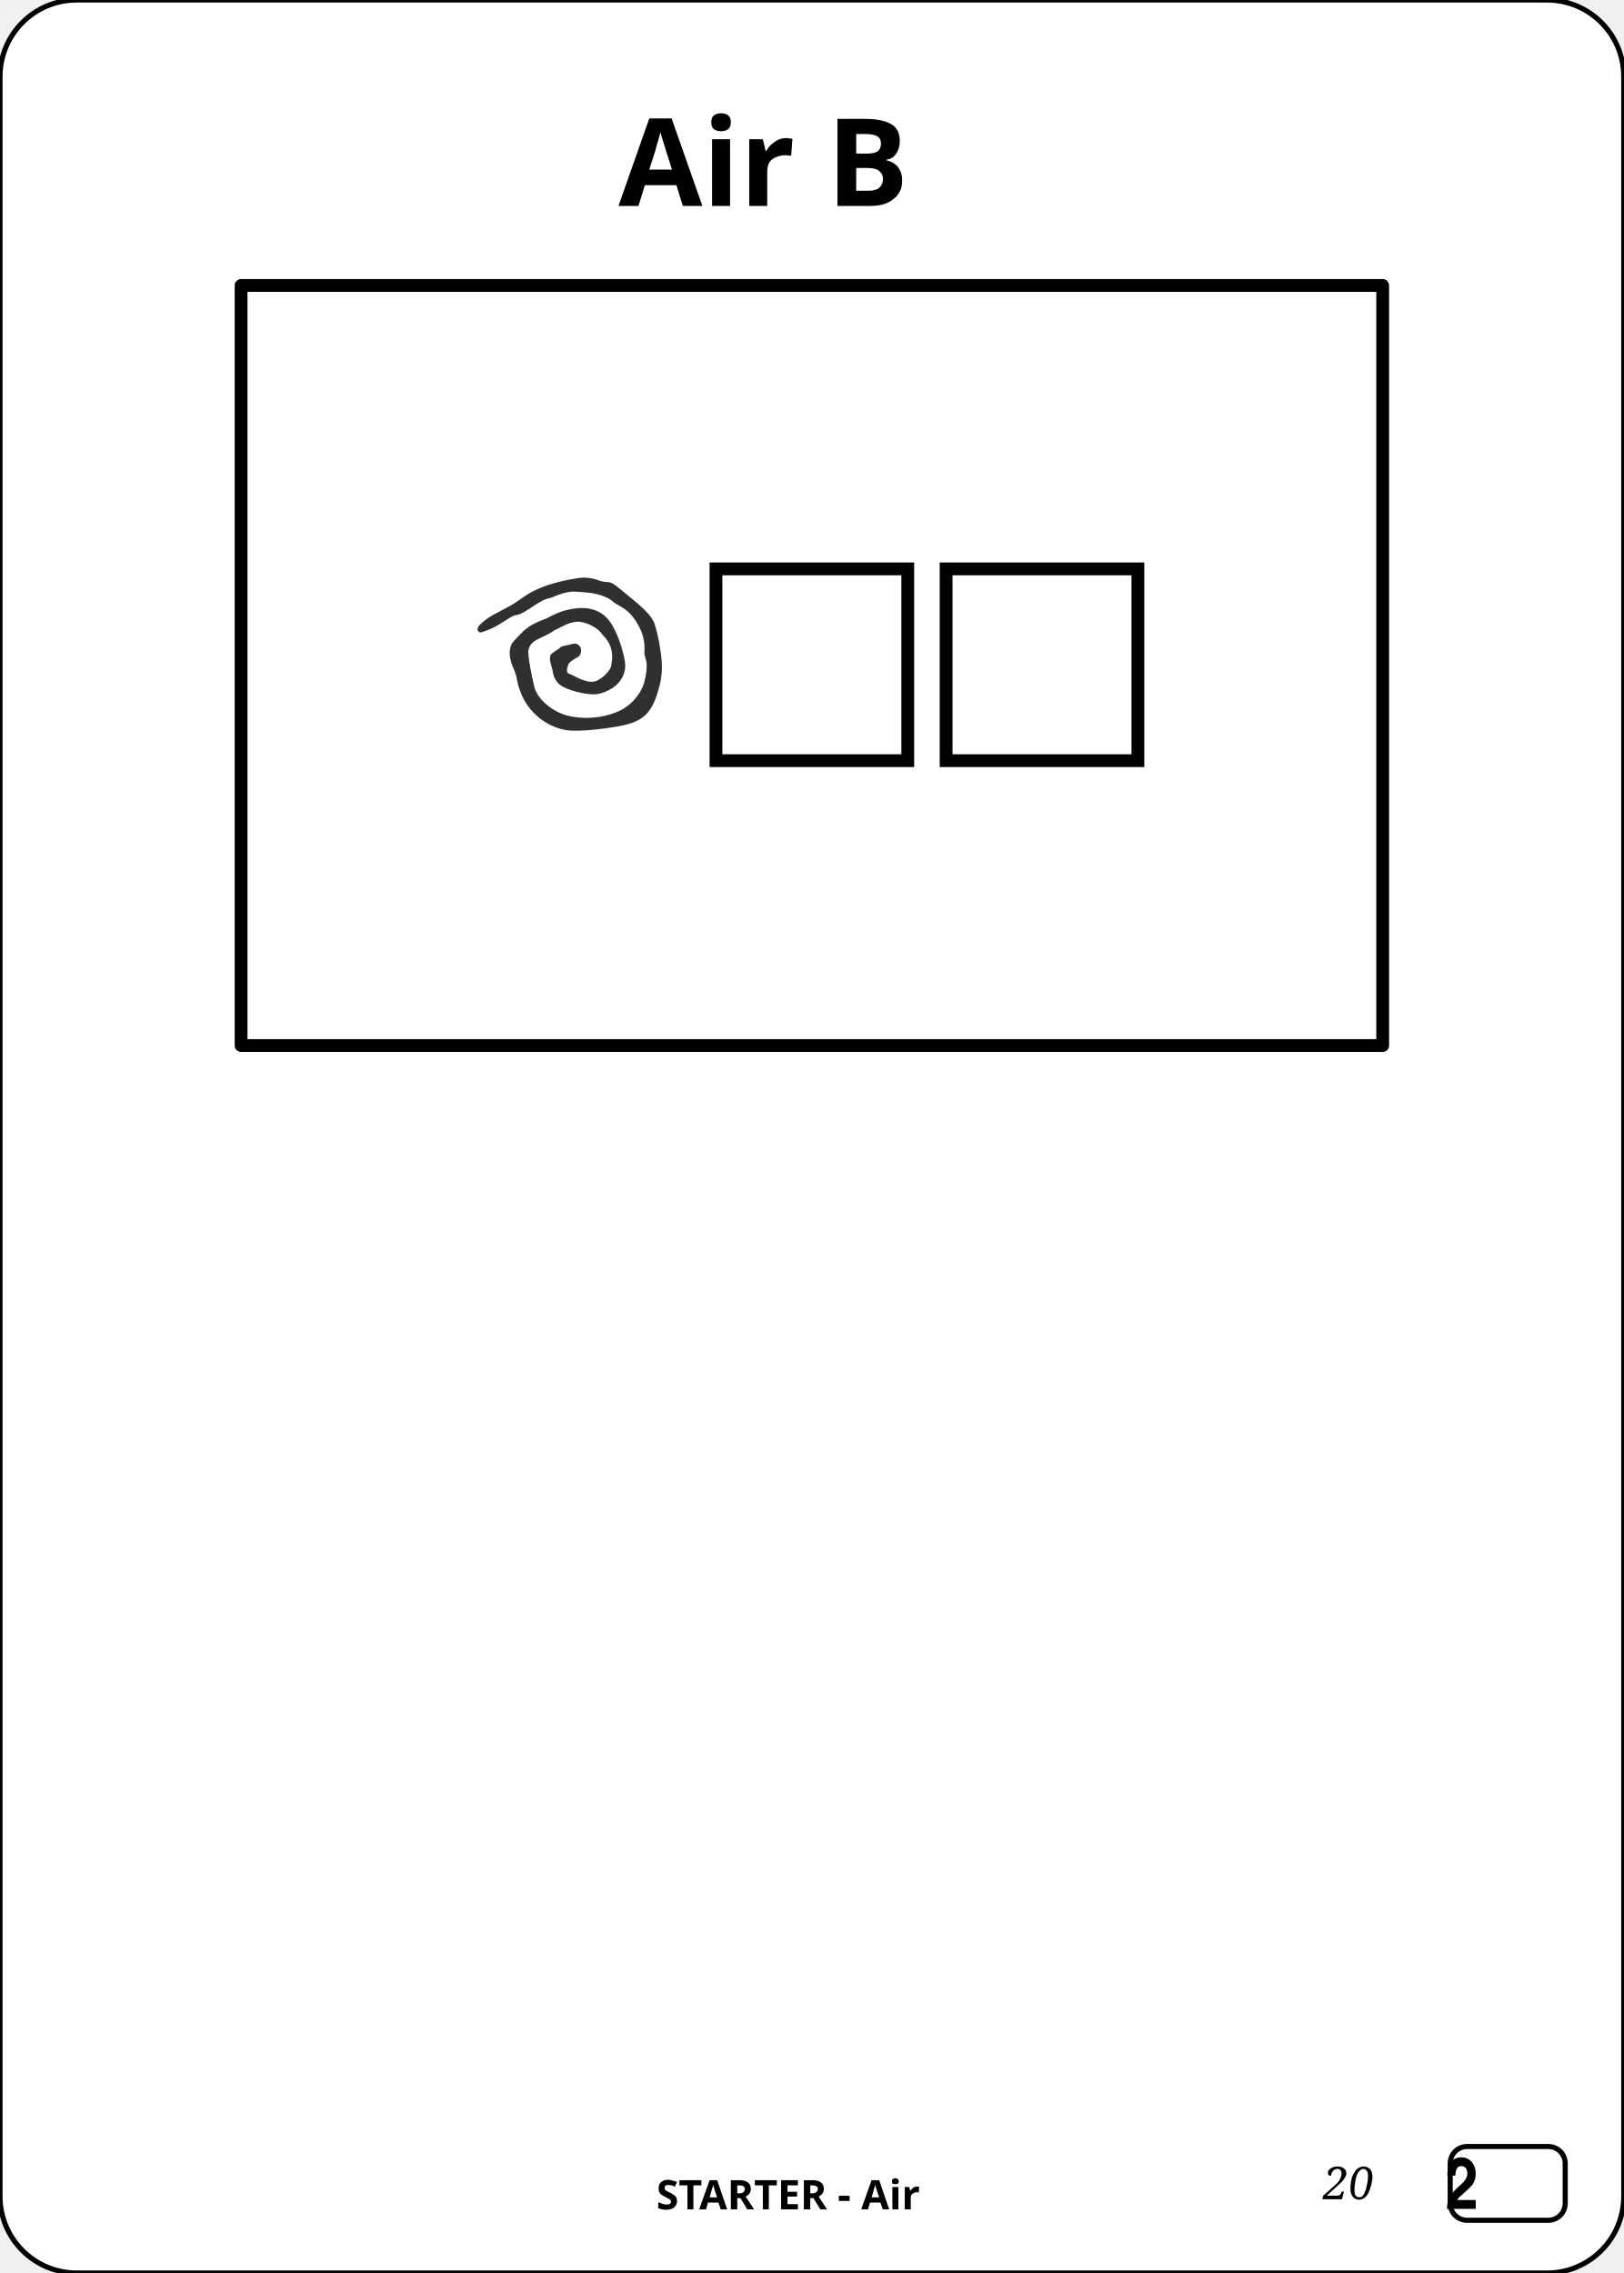
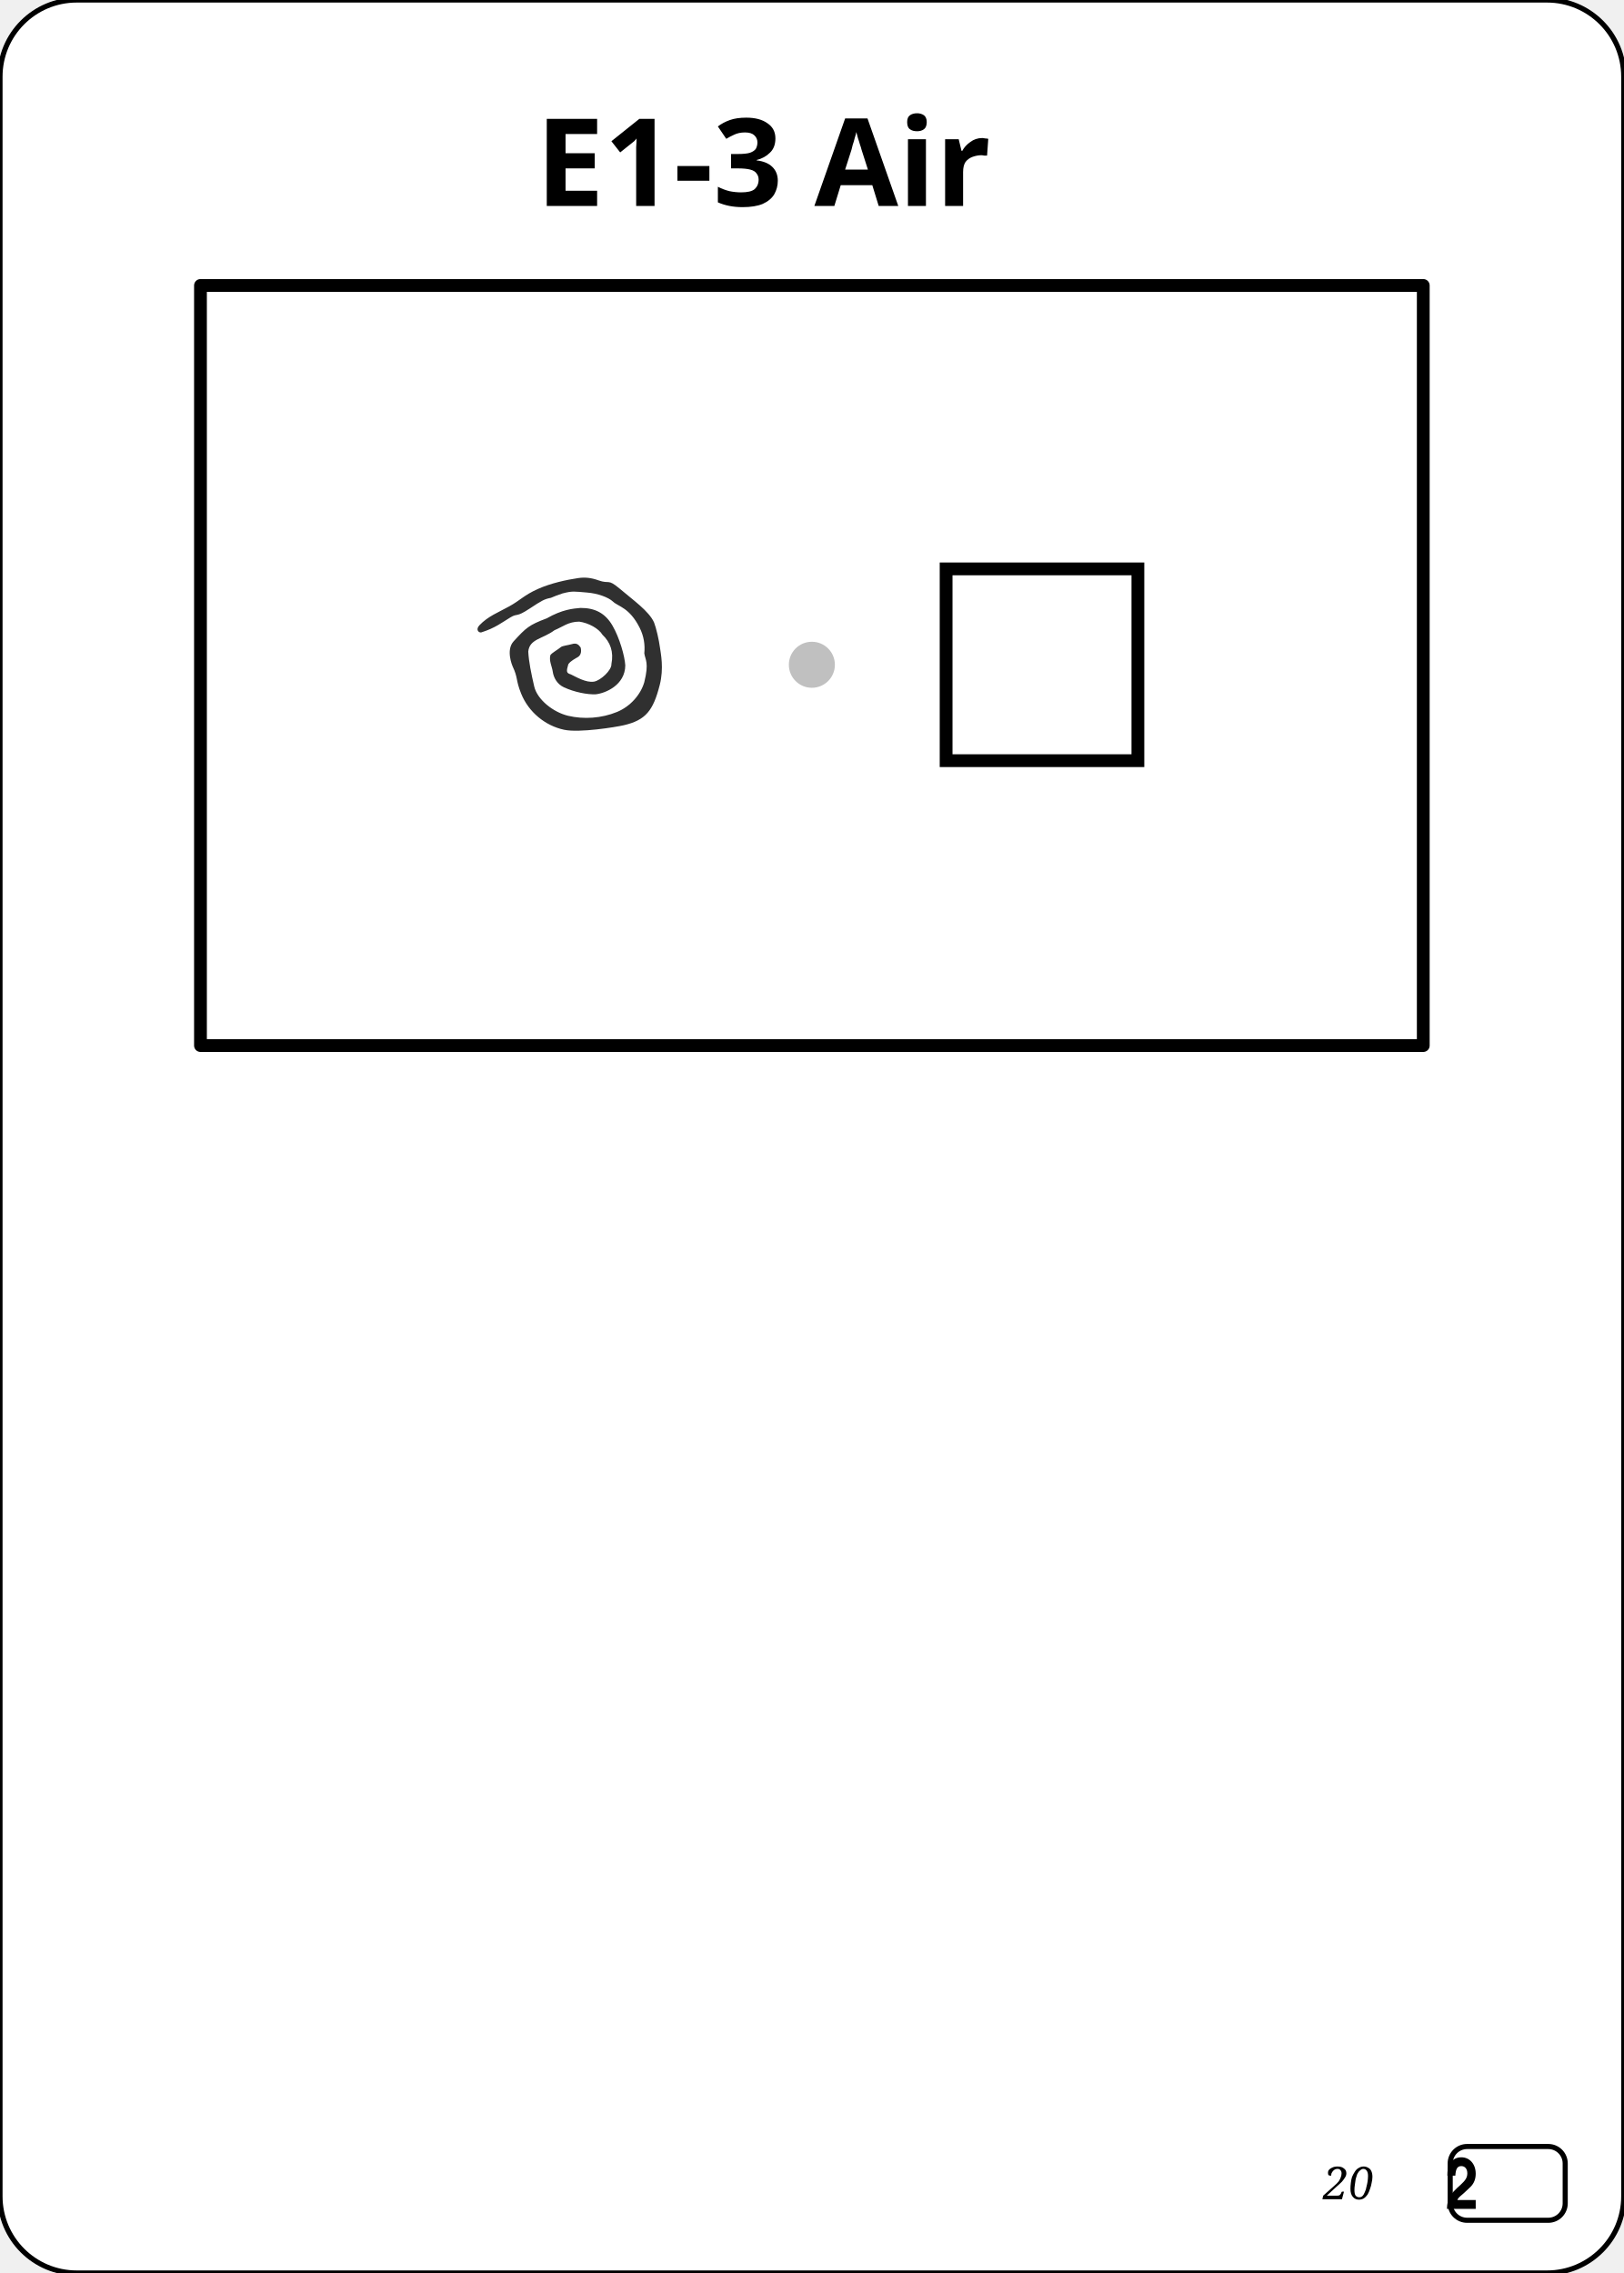
<svg xmlns="http://www.w3.org/2000/svg" xmlns:xlink="http://www.w3.org/1999/xlink" version="1.1" id="svg_root" width="63.5mm" height="88.9mm" viewBox="0 0 63.5 88.9">
  <defs />
  <g id="card00">
-     <rect id="rect1006" x="0" y="0" width="63.5" height="88.9" rx="3" ry="3" style="fill:#ffffff;stroke:none;stroke-width:0" />
+     <rect id="rect1004" x="0" y="0" width="63.5" height="88.9" rx="3" ry="3" style="fill:#ffffff;stroke:none;stroke-width:0" />
    <g id="masters" style="display:none">
      <path style="color:#000000;font-style:normal;font-variant:normal;font-weight:normal;font-stretch:normal;font-size:medium;line-height:normal;font-family:sans-serif;text-indent:0;text-align:start;text-decoration:none;text-decoration-line:none;text-decoration-style:solid;text-decoration-color:#000000;letter-spacing:normal;word-spacing:normal;text-transform:none;writing-mode:lr-tb;direction:ltr;baseline-shift:baseline;text-anchor:start;white-space:normal;clip-rule:nonzero;display:inline;overflow:visible;visibility:visible;opacity:1;isolation:auto;mix-blend-mode:normal;color-interpolation:sRGB;color-interpolation-filters:linearRGB;solid-color:#000000;solid-opacity:1;fill:#303030;fill-opacity:1;fill-rule:evenodd;stroke:none;stroke-width:0.584;stroke-linecap:round;stroke-linejoin:miter;stroke-miterlimit:4;stroke-dasharray:none;stroke-dashoffset:0;stroke-opacity:1;filter:url(#filter9446);color-rendering:auto;image-rendering:auto;shape-rendering:auto;text-rendering:auto;enable-background:accumulate" d="M 4.402,0.447 C 4.111,0.343 3.871,0.322 3.613,0.359 3.161,0.425 2.532,0.561 2.029,0.788 1.486,1.033 1.36,1.219 0.914,1.466 0.499,1.696 0.079,1.855 -0.251,2.205 c -0.165,0.174 -0.02,0.308 0.079,0.277 C 0.371,2.31 0.629,2.096 0.959,1.898 1.262,1.716 1.16,1.918 1.712,1.553 2.196,1.233 2.291,1.181 2.544,1.132 2.684,1.073 2.829,1.013 3.001,0.959 3.403,0.856 3.455,0.885 3.956,0.925 4.367,0.957 4.791,1.108 4.974,1.281 5.181,1.476 5.617,1.509 6.016,2.304 6.18,2.631 6.23,2.968 6.197,3.302 6.233,3.56 6.39,3.657 6.195,4.437 6.051,4.925 5.647,5.383 5.128,5.596 4.521,5.846 3.822,5.889 3.22,5.746 2.641,5.609 2.012,5.118 1.891,4.595 1.773,4.084 1.681,3.64 1.659,3.235 1.706,2.734 2.227,2.744 2.685,2.398 2.999,2.272 3.222,2.063 3.653,2.063 4.022,2.114 4.417,2.334 4.56,2.575 4.867,2.866 5.007,3.242 4.911,3.721 4.926,3.962 4.487,4.365 4.234,4.409 3.917,4.464 3.52,4.218 3.323,4.126 3.136,4.073 3.148,4 3.226,3.728 3.319,3.595 3.496,3.512 3.603,3.446 3.732,3.365 3.742,3.202 3.706,3.071 3.627,2.961 3.55,2.885 3.36,2.943 3.23,2.983 2.99,3.007 2.934,3.059 2.843,3.141 2.594,3.275 2.525,3.37 2.46,3.59 2.593,3.832 2.617,4.021 2.649,4.245 2.779,4.503 3.053,4.631 3.466,4.823 3.978,4.92 4.296,4.905 4.684,4.864 5.446,4.541 5.453,3.775 5.433,3.414 5.228,2.69 4.95,2.214 4.667,1.73 4.267,1.524 3.699,1.527 3.41,1.552 2.991,1.586 2.382,1.934 1.679,2.197 1.57,2.307 1.085,2.835 0.769,3.179 1.045,3.807 1.045,3.807 1.268,4.278 1.16,4.334 1.382,4.882 1.671,5.598 2.317,6.133 3.06,6.292 3.661,6.42 5.078,6.187 5.385,6.117 6.257,5.918 6.545,5.537 6.8,4.543 6.969,3.882 6.84,3.31 6.81,3.081 6.772,2.791 6.664,2.31 6.578,2.095 6.381,1.649 5.742,1.208 5.227,0.767 4.747,0.367 4.855,0.609 4.402,0.447 Z" id="element-air" />
      <path id="element-earth" style="color:#000000;font-style:normal;font-variant:normal;font-weight:normal;font-stretch:normal;font-size:medium;line-height:normal;font-family:sans-serif;text-indent:0;text-align:start;text-decoration:none;text-decoration-line:none;text-decoration-style:solid;text-decoration-color:#000000;letter-spacing:normal;word-spacing:normal;text-transform:none;writing-mode:lr-tb;direction:ltr;baseline-shift:baseline;text-anchor:start;white-space:normal;clip-rule:nonzero;display:inline;overflow:visible;visibility:visible;opacity:1;isolation:auto;mix-blend-mode:normal;color-interpolation:sRGB;color-interpolation-filters:linearRGB;solid-color:#000000;solid-opacity:1;fill:#004c00;fill-opacity:1;fill-rule:nonzero;stroke:none;stroke-width:0.584;stroke-linecap:round;stroke-linejoin:round;stroke-miterlimit:4;stroke-dasharray:none;stroke-dashoffset:0;stroke-opacity:1;color-rendering:auto;image-rendering:auto;shape-rendering:auto;text-rendering:auto;enable-background:accumulate" d="m 4.427,0.693 c -0.068,0.003 -0.132,0.027 -0.183,0.069 C 3.918,1.026 3.661,1.451 3.393,1.854 3.127,2.256 2.62,2.918 2.549,3.018 1.833,3.768 1.553,4.485 0.701,5.328 0.438,5.613 0.982,5.645 1.246,5.36 2.091,4.446 2.306,4.142 2.965,3.461 2.975,3.45 3.316,3.09 3.454,2.903 3.576,2.732 3.607,2.539 3.864,2.151 4.039,1.888 4.242,1.564 4.403,1.484 4.611,1.699 4.936,1.99 5.227,2.6 5.472,2.925 5.908,3.411 5.98,3.512 6.203,3.833 6.694,4.418 6.74,4.502 6.922,4.838 7,4.355 6.876,3.952 6.78,3.775 6.711,3.527 6.486,3.204 6.262,2.882 5.978,2.633 5.92,2.535 L 5.687,2.168 C 5.486,1.719 5.143,1.551 4.704,0.834 4.647,0.742 4.54,0.688 4.427,0.693 Z M 1.631,1.538 C 1.532,1.54 1.066,1.95 1.011,2.027 0.701,2.463 0.497,2.709 0.155,3.187 -0.069,3.501 0.347,3.572 0.571,3.259 0.832,2.894 1.435,2.252 1.626,2.189 c 0,0 0.628,0.453 0.836,0.565 C 2.813,2.944 3.217,2.746 2.864,2.56 2.911,2.585 2.559,2.323 2.418,2.151 2.219,1.919 1.873,1.623 1.631,1.538 Z m 3.59,2.352 c -0.229,0.011 -0.233,0.112 -0.113,0.295 0,0 0.457,0.774 0.616,1.258 C 5.926,5.776 6.564,5.718 6.358,5.289 6.113,4.778 5.498,4.03 5.498,4.03 5.441,3.938 5.334,3.884 5.22,3.889 Z M 4.465,4.06 C 4.299,4.062 4.165,4.217 4.168,4.373 L 4.081,5.802 C 4.075,6.183 4.663,5.887 4.657,5.506 4.617,5.197 4.739,4.539 4.465,4.06 Z M 3.438,3.87 C 3.2,4.021 2.914,4.532 2.733,5.085 2.593,5.438 3.16,5.634 3.3,5.281 3.372,4.824 3.621,4.24 3.621,4.24 3.696,4.06 3.645,3.877 3.438,3.87 Z" />
      <path style="color:#000000;font-style:normal;font-variant:normal;font-weight:normal;font-stretch:normal;font-size:medium;line-height:normal;font-family:sans-serif;text-indent:0;text-align:start;text-decoration:none;text-decoration-line:none;text-decoration-style:solid;text-decoration-color:#000000;letter-spacing:normal;word-spacing:normal;text-transform:none;writing-mode:lr-tb;direction:ltr;baseline-shift:baseline;text-anchor:start;white-space:normal;clip-rule:nonzero;display:inline;overflow:visible;visibility:visible;opacity:1;isolation:auto;mix-blend-mode:normal;color-interpolation:sRGB;color-interpolation-filters:linearRGB;solid-color:#000000;solid-opacity:1;fill:#860000;fill-opacity:0.975;fill-rule:evenodd;stroke:none;stroke-width:0.584;stroke-linecap:round;stroke-linejoin:miter;stroke-miterlimit:4;stroke-dasharray:none;stroke-dashoffset:0;stroke-opacity:1;filter:url(#filter9446);color-rendering:auto;image-rendering:auto;shape-rendering:auto;text-rendering:auto;enable-background:accumulate" d="m 2.571,-0.179 c -0.086,0.087 0.01,0.269 0.01,0.269 0,0 0.074,0.298 0.102,0.57 0.028,0.273 -0.005,0.5 -0.023,0.661 -0.029,0.259 -0.262,0.749 -0.441,1.021 -0.179,0.273 -0.295,0.549 -0.309,0.887 -0.003,0.069 0.023,0.202 0.034,0.268 -0.202,0.221 -0.421,0.33 -0.628,0.388 -0.278,0.078 -0.712,0.29 -1.087,0.635 -0.299,0.276 -0.418,0.531 -0.518,0.886 -0.1,0.355 -0.163,0.647 -0.126,0.907 0,0 0.004,0.305 0.105,0.393 0.137,0.027 0.343,-0.12 0.343,-0.12 0.426,-0.302 0.817,-0.587 1.151,-0.688 0.364,-0.111 0.748,-0.075 0.998,3.781e-4 0.327,0.099 0.682,0.055 1.025,-0.02 0.236,-0.051 0.395,-0.169 0.568,-0.319 0.232,0.177 0.373,0.211 0.538,0.336 0.203,0.154 0.438,0.297 0.798,0.391 0.377,0.098 0.808,0.106 1.208,0.054 0.4,-0.052 0.766,-0.15 1.026,-0.373 0,0 0.223,-0.155 0.202,-0.243 -0.05,-0.08 -0.272,-0.166 -0.272,-0.166 0,0 -0.246,-0.095 -0.523,-0.247 C 6.476,5.16 6.262,4.893 6.077,4.729 5.857,4.535 5.799,4.275 5.703,4.011 5.607,3.748 5.488,3.411 5.119,3.171 4.942,3.055 4.77,2.957 4.585,2.89 4.541,2.702 4.544,2.526 4.567,2.333 4.64,1.98 4.529,1.506 4.396,1.167 4.257,0.808 3.968,0.623 3.781,0.427 3.581,0.219 3.302,-0.008 3.019,-0.113 c 0,0 -0.175,-0.073 -0.448,-0.066 z m 0.601,0.735 c 0.067,0.052 0.27,0.181 0.371,0.281 0.236,0.234 0.434,0.568 0.476,0.817 0.04,0.242 -0.007,0.456 -0.035,0.683 -0.018,0.146 0.002,0.308 0.062,0.462 -0.048,0.003 -0.167,0.006 -0.217,0.014 -0.165,0.022 -0.339,0.067 -0.526,0.133 -0.388,0.127 -0.089,0.205 0.304,0.167 0.306,-0.016 0.594,0.137 0.783,0.221 0.155,0.069 0.407,0.242 0.484,0.368 0.149,0.245 0.348,0.544 0.377,0.678 0.052,0.242 0.148,0.475 0.423,0.797 0.248,0.291 0.565,0.389 0.869,0.558 C 6.517,5.818 6.271,5.886 6.194,5.897 5.866,5.94 5.513,5.868 5.273,5.744 5.012,5.61 4.836,5.61 4.616,5.471 4.472,5.38 4.276,5.316 4.175,5.126 4.308,4.835 4.452,4.57 4.505,4.286 4.589,3.906 4.193,4.28 4.022,4.57 3.841,4.954 3.547,5.248 3.105,5.395 2.819,5.49 2.574,5.401 2.308,5.347 2.042,5.294 1.671,5.234 1.189,5.381 0.858,5.482 0.423,5.598 0.109,5.945 0.074,5.765 0.166,5.582 0.195,5.495 0.29,5.208 0.564,4.918 0.745,4.751 1.021,4.497 1.365,4.421 1.651,4.341 1.862,4.282 1.952,4.287 2.172,4.105 2.333,4.365 2.56,4.579 2.83,4.752 3.162,4.966 3.084,4.606 2.765,4.259 2.556,4.032 2.481,3.834 2.451,3.341 2.436,3.089 2.561,2.814 2.733,2.553 2.955,2.245 3.143,1.974 3.19,1.551 3.218,1.217 3.244,0.786 3.172,0.556 Z" id="element-fire" />
      <path id="element-water" style="color:#000000;font-style:normal;font-variant:normal;font-weight:normal;font-stretch:normal;font-size:medium;line-height:normal;font-family:sans-serif;text-indent:0;text-align:start;text-decoration:none;text-decoration-line:none;text-decoration-style:solid;text-decoration-color:#000000;letter-spacing:normal;word-spacing:normal;text-transform:none;writing-mode:lr-tb;direction:ltr;baseline-shift:baseline;text-anchor:start;white-space:normal;clip-rule:nonzero;display:inline;overflow:visible;visibility:visible;opacity:1;isolation:auto;mix-blend-mode:normal;color-interpolation:sRGB;color-interpolation-filters:linearRGB;solid-color:#000000;solid-opacity:1;fill:#00007e;fill-opacity:1;fill-rule:evenodd;stroke:none;stroke-width:0.584;stroke-linecap:round;stroke-linejoin:miter;stroke-miterlimit:4;stroke-dasharray:none;stroke-dashoffset:0;stroke-opacity:1;color-rendering:auto;image-rendering:auto;shape-rendering:auto;text-rendering:auto;enable-background:accumulate" d="M 7.007,4.184 C 6.697,4.216 6.261,4.529 5.944,4.546 5.354,4.626 4.606,4.434 4.015,4.417 3.015,4.392 2.458,4.839 1.531,5.142 1.296,5.258 1.538,5.416 1.8,5.451 2.015,5.469 2.359,5.338 2.563,5.292 3.117,5.108 3.607,4.962 4.199,5.038 4.981,5.175 5.485,5.242 6.252,5.121 6.502,5.049 6.742,4.801 6.968,4.684 7.171,4.518 7.277,4.176 7.007,4.184 Z M 6.506,2.801 C 6.086,2.791 6.034,3.038 5.447,3.047 4.73,3.103 4.254,2.925 3.541,2.886 2.598,2.801 1.565,3.334 0.705,3.565 0.478,3.694 0.722,3.97 0.986,3.992 1.222,3.991 1.299,4.044 1.528,4.002 2.239,3.789 2.695,3.252 3.431,3.338 4.173,3.406 5.174,3.724 5.917,3.572 6.153,3.478 6.366,3.341 6.534,3.168 6.654,2.987 6.734,2.795 6.506,2.801 Z M 5.427,1.22 C 5.224,1.251 5.001,1.409 4.805,1.466 4.201,1.707 3.589,1.676 2.95,1.534 2.665,1.486 2.234,1.384 1.951,1.334 1.165,1.27 0.54,1.658 -0.063,2.088 -0.256,2.258 -0.066,2.453 0.197,2.422 0.502,2.338 0.878,2.295 1.178,2.121 1.557,1.946 2.114,1.859 2.526,2.017 3.227,2.213 3.866,2.292 4.587,2.118 5.009,2.028 5.277,1.855 5.614,1.595 5.782,1.418 5.68,1.201 5.427,1.22 Z" />
      <g id="a-master" style="display:inline">
        <path style="display:inline;fill:#08e0b8;fill-opacity:1;fill-rule:evenodd;stroke-width:0.265" id="path32-4" d="m -292.057,84.746 -16.205,9.356 -16.205,-9.356 0,-18.712 16.205,-9.356 16.205,9.356 z" transform="matrix(0,0.3175,-0.3175,0,55.68632,158.6405)" />
        <path id="path12743x" style="fill:#d1fdf5;fill-opacity:1;stroke:none;stroke-width:1.578;stroke-linecap:round;stroke-linejoin:round;stroke-dasharray:none;stroke-dashoffset:0;stroke-opacity:0.791" d="m 28.474,57.348 -0.113,1.067 0.694,-0.114 1.561,0.035 -1.893,4.856 -0.405,0.518 1.52,0.137 0.112,-0.438 0.477,-0.953 2.523,-0.031 0.441,0.838 -0.069,0.508 1.852,-0.067 -0.292,-0.455 -1.887,-4.908 1.353,0.069 0.607,0.237 0.322,-1.393 -0.659,0.15 -5.519,-0.032 z m 3.315,1.576 0.89,2.337 -1.835,0.015 z" />
      </g>
      <g id="c-master" style="display:inline">
        <circle style="fill:#c9bb04;fill-opacity:1;stroke:none;stroke-width:0.3;stroke-dasharray:0.3, 0.3" id="path33" cx="31.75" cy="60.768" r="5.473" />
        <path id="path12967x" style="fill:#fef9b7;fill-opacity:1;stroke:none;stroke-width:1.555;stroke-linecap:round;stroke-linejoin:round;stroke-dasharray:none;stroke-dashoffset:0;stroke-opacity:0.791" d="m 32.627,57.05 c -0.384,-0.036 -1.079,-0.036 -1.391,0.087 -0.28,0.111 -1.134,0.528 -1.377,0.713 -0.28,0.213 -0.791,0.808 -0.892,1.006 -0.243,0.477 -0.53,1.486 -0.56,1.898 -0.039,0.536 0.356,1.77 0.581,1.96 0.312,0.264 1.397,0.969 1.742,1.016 0.452,0.062 2.049,0.121 2.793,-0.133 0.259,-0.089 1.088,-1.065 1.088,-1.065 0,0 -1.702,0.336 -2.255,0.295 -0.37,-0.028 -1.189,-0.205 -1.409,-0.3 -0.384,-0.166 -0.885,-0.802 -0.932,-1.257 -0.049,-0.48 -0.122,-1.401 0.053,-1.691 0.227,-0.376 0.806,-1.196 1.291,-1.377 0.275,-0.103 1.207,-0.473 2.067,-0.624 0.433,-0.076 0.789,-0.38 0.789,-0.38 z m 0.54,1.569 -1.65,2.492 3.222,0.178 z m -0.075,1.355 0.445,0.601 -0.835,-0.037 z" />
      </g>
      <g id="e-master" style="display:inline">
        <ellipse style="fill:#14c604;fill-opacity:1;stroke:none;stroke-width:0.3;stroke-dasharray:0.3, 0.3" id="path43" cx="31.75" cy="60.768" rx="4.534" ry="5.632" />
        <path style="fill:#c9fec5;fill-opacity:1;stroke:none;stroke-width:1.695;stroke-linecap:round;stroke-linejoin:round;stroke-dasharray:none;stroke-dashoffset:0;stroke-opacity:0.791" d="m 30.224,57.492 3.729,-0.037 0.486,1.553 -0.807,-0.364 -1.841,-0.056 0.098,1.418 1.416,-0.018 0.517,-0.182 0.397,1.63 -0.725,-0.172 -1.694,-0.033 0.046,1.629 1.734,-0.036 0.971,-0.341 -0.598,1.405 -3.579,0.097 0.268,-0.51 -0.167,-2.259 -1.297,0.085 -0.61,0.184 0.224,-1.553 0.573,0.214 1.145,-0.1 -0.017,-1.978 z" id="path12741x" />
      </g>
      <g id="f-master" style="display:inline">
        <use x="0" y="0" xlink:href="#g41" id="use41" transform="matrix(1.2,0,0,1.2,102.0932,-15.02783)" style="display:inline" />
        <path id="path12748x" style="fill:#fed4c9;fill-opacity:1;stroke:none;stroke-width:1.499;stroke-linecap:round;stroke-linejoin:round;stroke-dasharray:none;stroke-dashoffset:0;stroke-opacity:0.791" d="m 34,57.495 -3.7,0.033 0.323,0.369 0.126,1.777 -1.019,0.096 -0.449,-0.191 -0.203,1.219 0.63,-0.231 1.143,-0.072 0.063,1.079 c 0,0 -0.289,0.046 -0.586,0.338 -0.23,0.227 -0.408,0.45 -0.473,0.694 -0.095,0.356 -0.03,0.651 0.062,0.853 0.152,0.334 0.229,0.488 0.396,0.607 0.229,0.164 0.507,0.375 0.923,0.398 0.255,0.014 0.589,0.016 0.942,-0.154 0.243,-0.117 0.451,-0.334 0.602,-0.604 0.132,-0.237 0.133,-0.561 0.13,-0.952 -0.002,-0.328 -0.201,-0.606 -0.445,-0.837 -0.17,-0.161 -0.621,-0.334 -0.621,-0.334 l -0.015,-1.143 1.159,-0.048 0.57,0.145 0.157,-1.225 -0.626,0.274 -1.264,0.058 -0.076,-1.22 1.818,-0.053 0.704,0.341 z m -2.123,5.103 c 0.133,0.176 0.231,0.435 0.05,0.658 -0.172,0.211 -0.394,0.306 -0.64,0.249 -0.237,-0.054 -0.431,-0.109 -0.487,-0.345 -0.054,-0.227 -0.049,-0.383 0.066,-0.587 0.122,-0.215 0.338,-0.208 0.515,-0.213 0.228,-0.007 0.343,0.035 0.496,0.238 z" />
      </g>
      <g id="g-master" style="display:inline">
        <path id="rect33-87" style="display:inline;fill:#04b1ab;fill-opacity:1;stroke:none;stroke-width:0.3;stroke-dasharray:0.3, 0.3" d="m 29.146,55.308 -1.586,1.586 v 7.748 l 1.586,1.586 h 5.208 l 1.586,-1.586 v -7.748 l -1.586,-1.586 z" />
        <path style="fill:#d2fefc;fill-opacity:1;stroke:none;stroke-width:1.555;stroke-linecap:round;stroke-linejoin:round;stroke-dasharray:none;stroke-dashoffset:0;stroke-opacity:0.791" d="m 33.39,58.422 -0.174,-1.285 c 0,0 -1.454,-0.18 -2.118,0.1 -0.577,0.243 -1.11,0.632 -1.517,1.108 -0.435,0.507 -0.628,0.74 -0.73,1.4 -0.074,0.485 -0.13,1.107 0.089,1.545 0.219,0.439 0.485,0.766 0.887,1.048 0.394,0.275 0.999,0.232 1.478,0.254 0.288,0.014 1.005,-0.151 1.005,-0.151 l -0.043,0.653 -1.287,0.102 -0.15,0.89 1.398,-0.087 -0.122,0.839 1.223,-0.009 0.122,-0.893 1.276,-0.083 0.124,-0.838 -1.39,0.066 c 0,0 0.073,-0.825 0.091,-1.247 0.016,-0.376 0.003,-1.238 0.003,-1.238 l 1.039,-0.017 0.097,-0.748 -1.147,0.035 -0.004,-0.609 -0.914,0.047 -0.045,0.522 -0.782,0.075 -0.149,0.783 0.875,-0.047 -0.082,0.89 c 0,0 -0.82,0.108 -1.219,0.088 -0.523,-0.026 -1.162,-0.404 -1.272,-1.138 -0.088,-0.584 0.416,-1.359 0.853,-1.757 0.448,-0.408 1.172,-0.66 1.776,-0.549 0.267,0.049 0.811,0.254 0.811,0.254 z" id="path12894x" />
      </g>
      <g id="w-master" style="display:inline">
        <path id="path42" style="fill:#2000c1;fill-opacity:1;fill-rule:evenodd;stroke-width:0.133" d="m 26.762,55.648 -0.824,1.428 5.096,8.825 h 1.648 l 5.096,-8.825 -0.825,-1.428 z" />
        <path style="fill:#d3cbff;fill-opacity:1;stroke:none;stroke-width:1.585;stroke-linecap:round;stroke-linejoin:round;stroke-dasharray:none;stroke-dashoffset:0;stroke-opacity:0.791" d="m 27.805,57.038 0.354,0.4 3.134,6.028 1.555,-0.019 2.264,-5.759 0.386,-0.655 -1.735,-0.051 0.084,0.493 -1.732,4.453 -0.659,-1.121 1.002,-3.275 0.465,-0.494 -1.906,0.039 0.082,0.43 -0.485,2.201 -1.082,-2.227 0.055,-0.433 z" id="path12957x" />
      </g>
      <g id="y-master" style="display:inline">
        <path style="display:inline;fill:#b500a6;fill-opacity:1;fill-rule:evenodd;stroke-width:0.265" id="path36-4" d="m -148.953,83.866 19.216,13.961 -7.34,22.59 -23.752,0 -7.34,-22.59 z" transform="matrix(-0.2922684,0,0,-0.2922684,-11.78439,90.76079)" />
        <path style="fill:#ffc8fa;fill-opacity:1;stroke:none;stroke-width:1.599;stroke-linecap:round;stroke-linejoin:round;stroke-dasharray:none;stroke-dashoffset:0;stroke-opacity:0.791" d="m 28.446,57.406 1.484,0.016 1.392,1.76 -0.105,-1.283 -0.29,-0.553 1.721,0.053 -0.338,0.605 -0.007,1.218 1.531,-1.11 -0.349,-0.511 1.871,-0.132 -0.624,1.977 -0.318,-0.479 -2.079,1.743 -0.008,2.395 0.216,0.648 -1.554,-0.045 0.234,-0.776 -0.006,-2.12 -2.239,-2.907 z" id="path12896x" />
      </g>
      <g id="sym-master-extra">
        <g id="g41" style="display:inline" transform="translate(15.55363,13.71286)">
          <use x="0" y="0" xlink:href="#rect35-7" id="use38" transform="matrix(-1,0,0,1,-148.346,2.0666667e-7)" />
          <use x="0" y="0" xlink:href="#rect35-7" id="use39" transform="rotate(180,-74.17299,49.44995)" />
          <path id="rect35-7" style="display:inline;fill:#e33505;fill-opacity:1;stroke-width:0.223;stroke-dasharray:0.223, 0.223" d="m -74.173,44.212 v 5.237 h 4.174 c -1.042,-1.895 -2.319,-3.69 -4.174,-5.237 z" />
          <use x="0" y="0" xlink:href="#rect35-7" id="use40" transform="matrix(1,0,0,-1,-3e-8,98.89991)" />
        </g>
      </g>
    </g>
    <rect id="card-border" x="0" y="0" width="63.5" height="88.9" rx="3" ry="3" style="display:inline;fill:none;fill-opacity:1;stroke:#000000;stroke-width:0.2;stroke-miterlimit:4;stroke-dasharray:none;stroke-opacity:1" />
    <text id="spell-title" xml:space="preserve" style="font-style:normal;font-variant:normal;font-weight:bold;font-stretch:normal;font-size:3.175px;line-height:125%;font-family:Lato;-inkscape-font-specification:'Lato Bold';text-align:center;letter-spacing:0px;word-spacing:0px;text-anchor:middle;display:inline;fill:#000000;fill-opacity:1;stroke:none;stroke-width:0.265" x="31.785" y="8.054">
-       <tspan x="31.785" y="8.054" style="font-style:normal;font-variant:normal;font-weight:bold;font-stretch:normal;font-size:4.763px;font-family:CCTreasureTrove;-inkscape-font-specification:'CCTreasureTrove Bold';fill:#000000;fill-opacity:1;stroke-width:0.265" id="tspan64-5">Air B</tspan>
-     </text>
-     <text id="starter-info" xml:space="preserve" style="font-style:normal;font-variant:normal;font-weight:bold;font-stretch:normal;font-size:1.587px;line-height:125%;font-family:Lato;-inkscape-font-specification:'Lato Bold';text-align:center;letter-spacing:0px;word-spacing:0px;text-anchor:middle;display:inline;fill:#000000;fill-opacity:1;stroke:none;stroke-width:0.265" x="31.785" y="86.413">
-       <tspan x="31.785" y="86.413" style="font-style:normal;font-variant:normal;font-weight:bold;font-stretch:normal;font-size:1.587px;font-family:CCTreasureTrove;-inkscape-font-specification:'CCTreasureTrove Bold';fill:#000000;fill-opacity:1;stroke-width:0.265" id="tspan7315">STARTER - Air</tspan>
+       <tspan x="31.785" y="8.054" style="font-style:normal;font-variant:normal;font-weight:bold;font-stretch:normal;font-size:4.763px;font-family:CCTreasureTrove;-inkscape-font-specification:'CCTreasureTrove Bold';fill:#000000;fill-opacity:1;stroke-width:0.265" id="tspan64-5">E1-3 Air</tspan>
    </text>
    <text id="rev-id" xml:space="preserve" style="font-style:normal;font-weight:normal;font-size:1.764px;line-height:125%;font-family:Georgia;text-align:end;letter-spacing:0px;word-spacing:0px;text-anchor:end;display:inline;fill:#000000;fill-opacity:1;stroke:none;stroke-width:0.265" x="57.138" y="86.014">
      <tspan x="56.012" y="86.014" style="font-style:italic;font-variant:normal;font-weight:normal;font-stretch:normal;font-size:1.764px;font-family:Georgia;text-align:end;text-anchor:end;fill:#000000;fill-opacity:1;stroke-width:0.265" id="tspan71">20</tspan>
    </text>
    <text xml:space="preserve" style="font-size:2.822px;line-height:1.25;font-family:'Fira Sans';-inkscape-font-specification:'Fira Sans';display:inline;stroke-width:0.265" x="59.001" y="86.39" id="spell-id">
      <tspan id="tspan3892" style="font-style:normal;font-variant:normal;font-weight:bold;font-stretch:condensed;font-size:2.822px;font-family:'Arial Narrow';-inkscape-font-specification:'Arial Narrow Bold Condensed';text-align:center;text-anchor:middle;stroke-width:0.265" x="59.001" y="86.39">2</tspan>
    </text>
    <rect style="display:inline;fill:none;fill-opacity:0.458;stroke:#000000;stroke-width:0.2;stroke-linecap:round;stroke-linejoin:round;stroke-dasharray:none;stroke-opacity:1" id="spell-id-border" width="4.498" height="2.885" x="56.713" y="83.953" ry="0.662" />
-     <rect style="display:inline;fill:none;stroke:#000000;stroke-width:0.5;stroke-linecap:round;stroke-linejoin:round;stroke-dasharray:none;stroke-opacity:1" id="spell-pattern-border" width="44.645" height="29.728" x="9.428" y="11.165" />
+     <path id="spell-pattern-border" style="display:inline;fill:none;stroke:#000000;stroke-width:0.5;stroke-linecap:round;stroke-linejoin:round" d="M 7.84,11.165 H 55.66 V 40.893 H 7.84 Z" />
    <flowRoot transform="matrix(0.2645833,0,0,0.2645833,1.794193,3.940711)" xml:space="preserve" id="spell-description" style="font-style:normal;font-weight:normal;font-size:10.667px;line-height:125%;font-family:sans-serif;letter-spacing:0px;word-spacing:0px;display:none;fill:#000000;fill-opacity:1;stroke:none;stroke-width:1px;stroke-linecap:butt;stroke-linejoin:miter;stroke-opacity:1">
      <flowRegion id="flowRegion4270">
        <rect x="28.8" y="146" width="171.755" height="163.491" id="rect88" />
      </flowRegion>
      <flowPara id="flowPara91" style="font-style:normal;font-variant:normal;font-weight:normal;font-stretch:normal;font-size:10.667px;font-family:'Slabo 27px';-inkscape-font-specification:'Slabo 27px, '">Spell Description</flowPara>
    </flowRoot>
-     <use id="use1007" xlink:href="#element-air" width="100%" height="100%" x="19.0" y="22.25" />
-     <rect id="rect1008" x="28.0" y="22.25" width="7.5" height="7.5" style="fill:none;stroke:#000000;stroke-width:0.5;stroke-linecap:round;stroke-miterlimit:2" />
-     <rect id="rect1009" x="37.0" y="22.25" width="7.5" height="7.5" style="fill:none;stroke:#000000;stroke-width:0.5;stroke-linecap:round;stroke-miterlimit:2" />
+     <use id="use1005" xlink:href="#element-air" width="100%" height="100%" x="19.0" y="22.25" />
+     <circle id="circle1006" cx="31.75" cy="26.0" r="0.9" style="fill:#c0c0c0;stroke:none;stroke-width:0" />
+     <rect id="rect1007" x="37.0" y="22.25" width="7.5" height="7.5" style="fill:none;stroke:#000000;stroke-width:0.5;stroke-linecap:round;stroke-miterlimit:2" />
  </g>
</svg>
